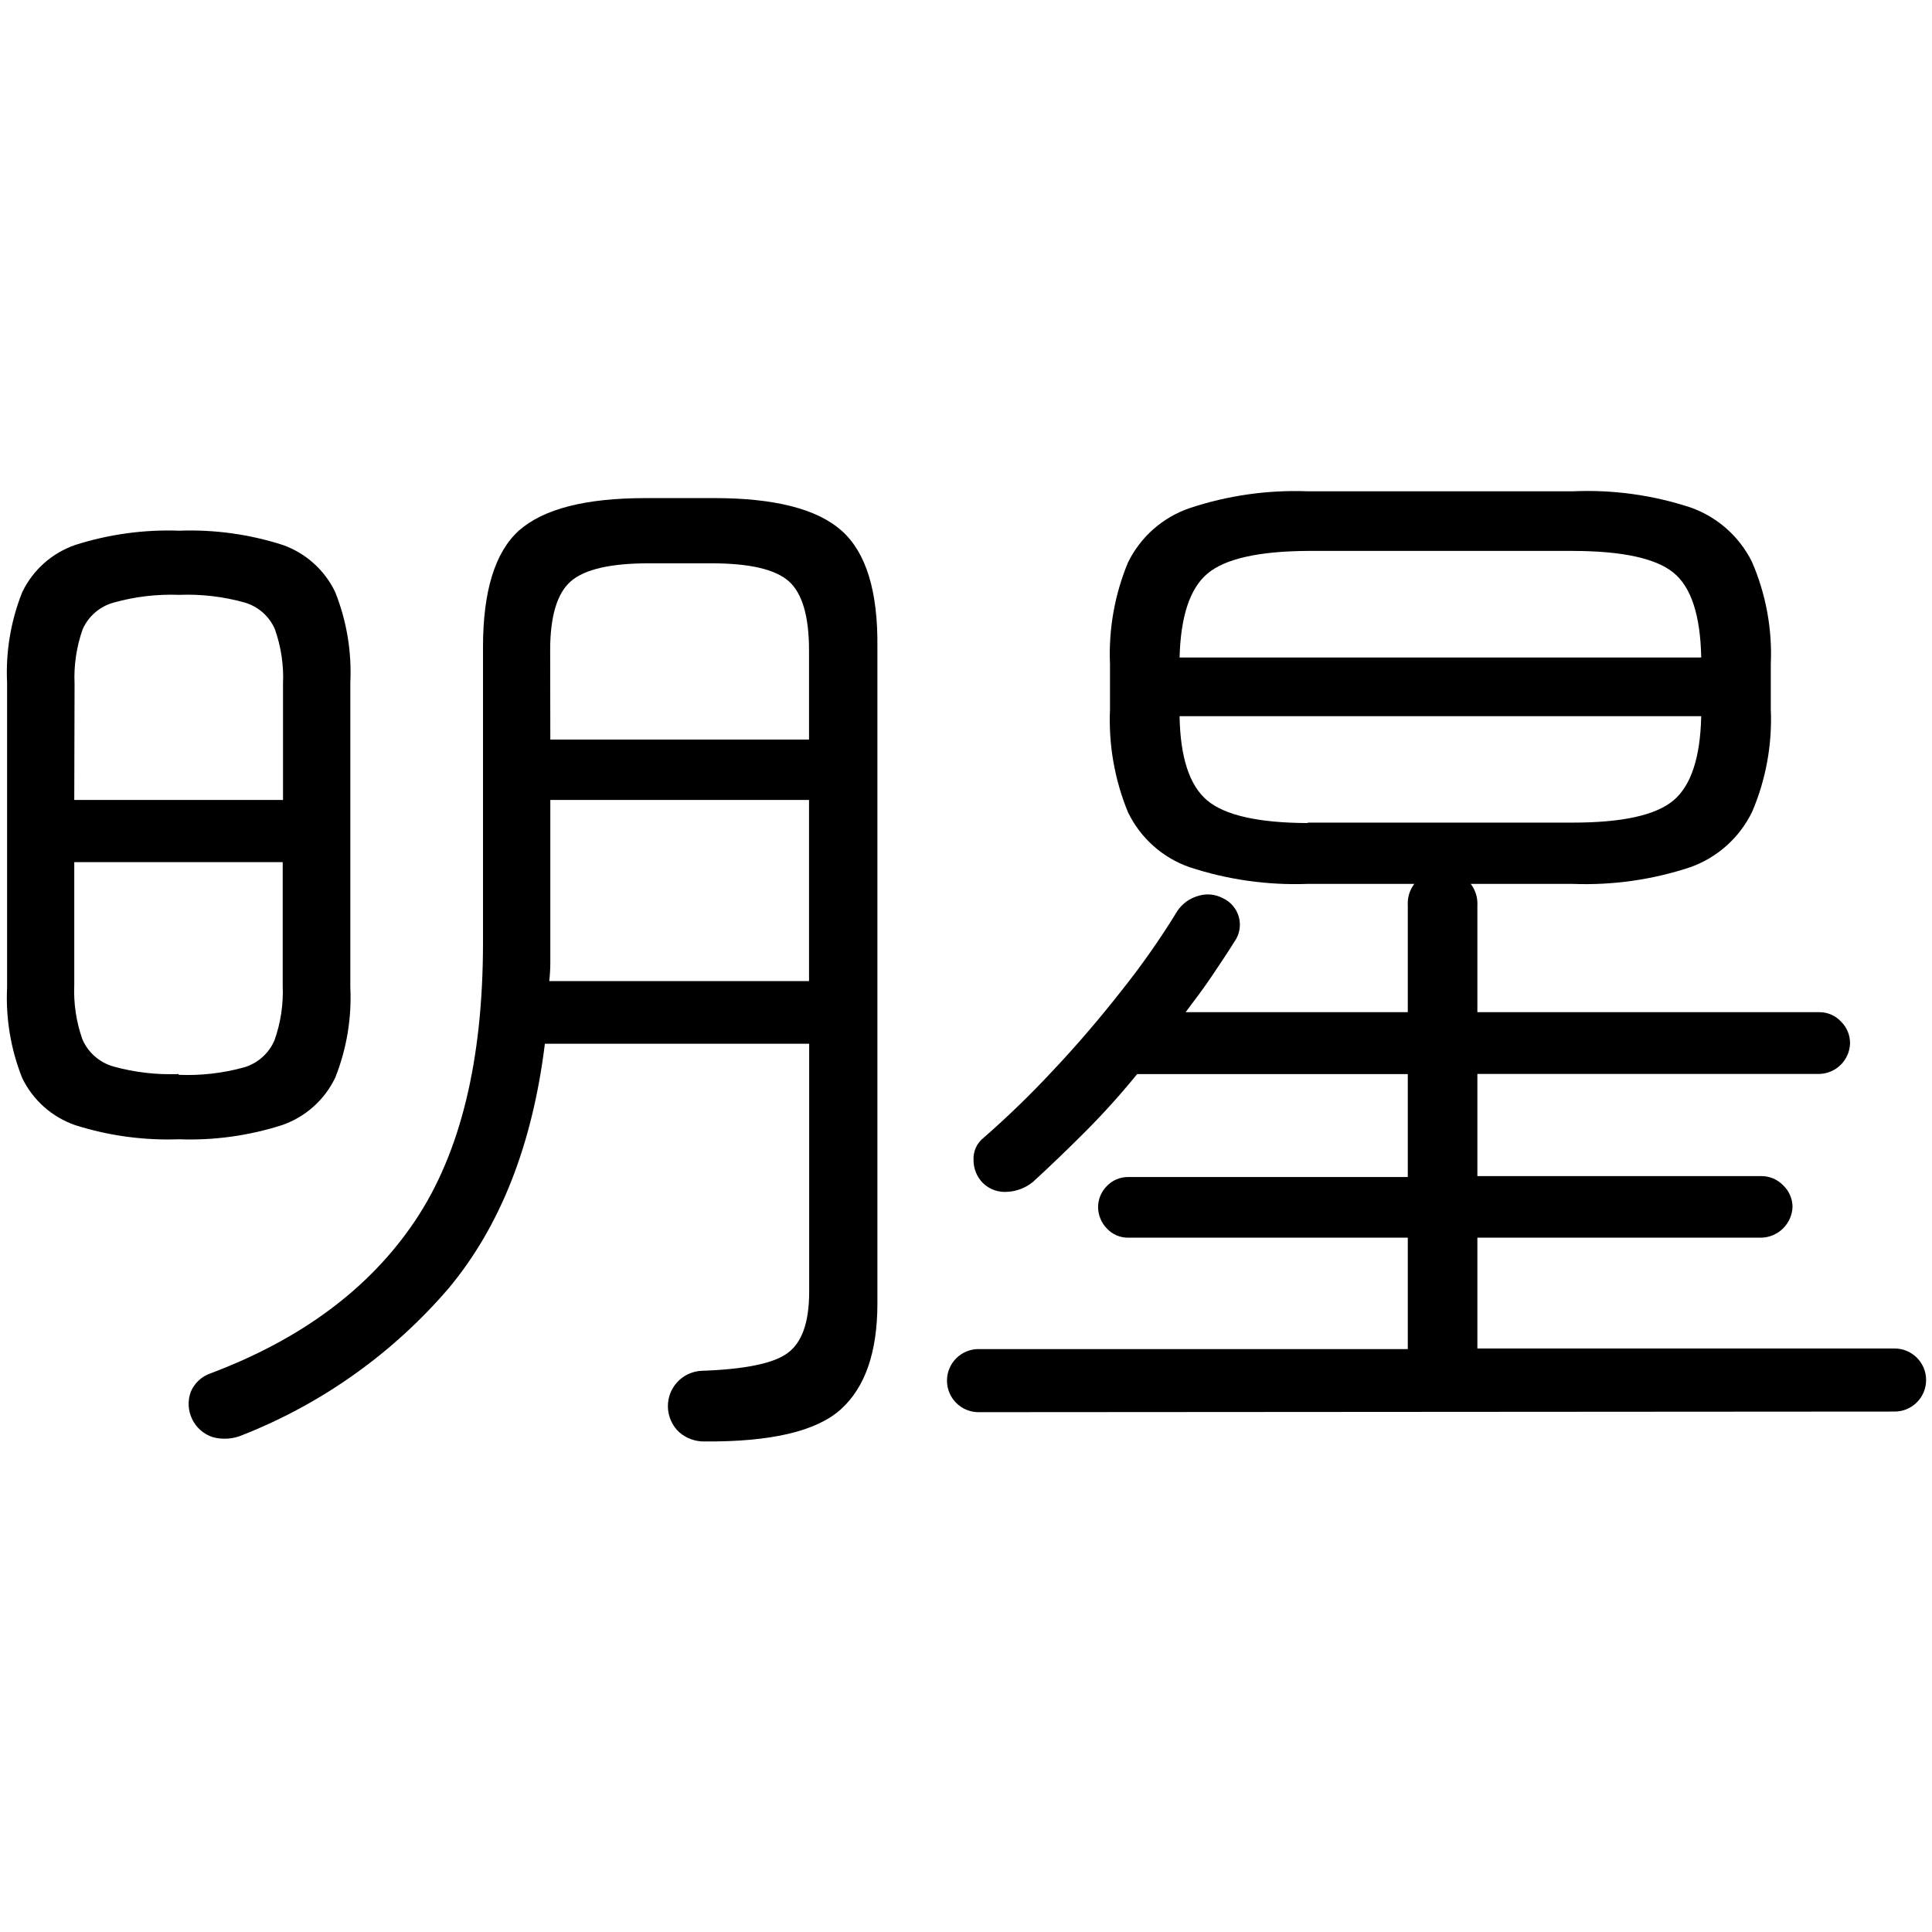
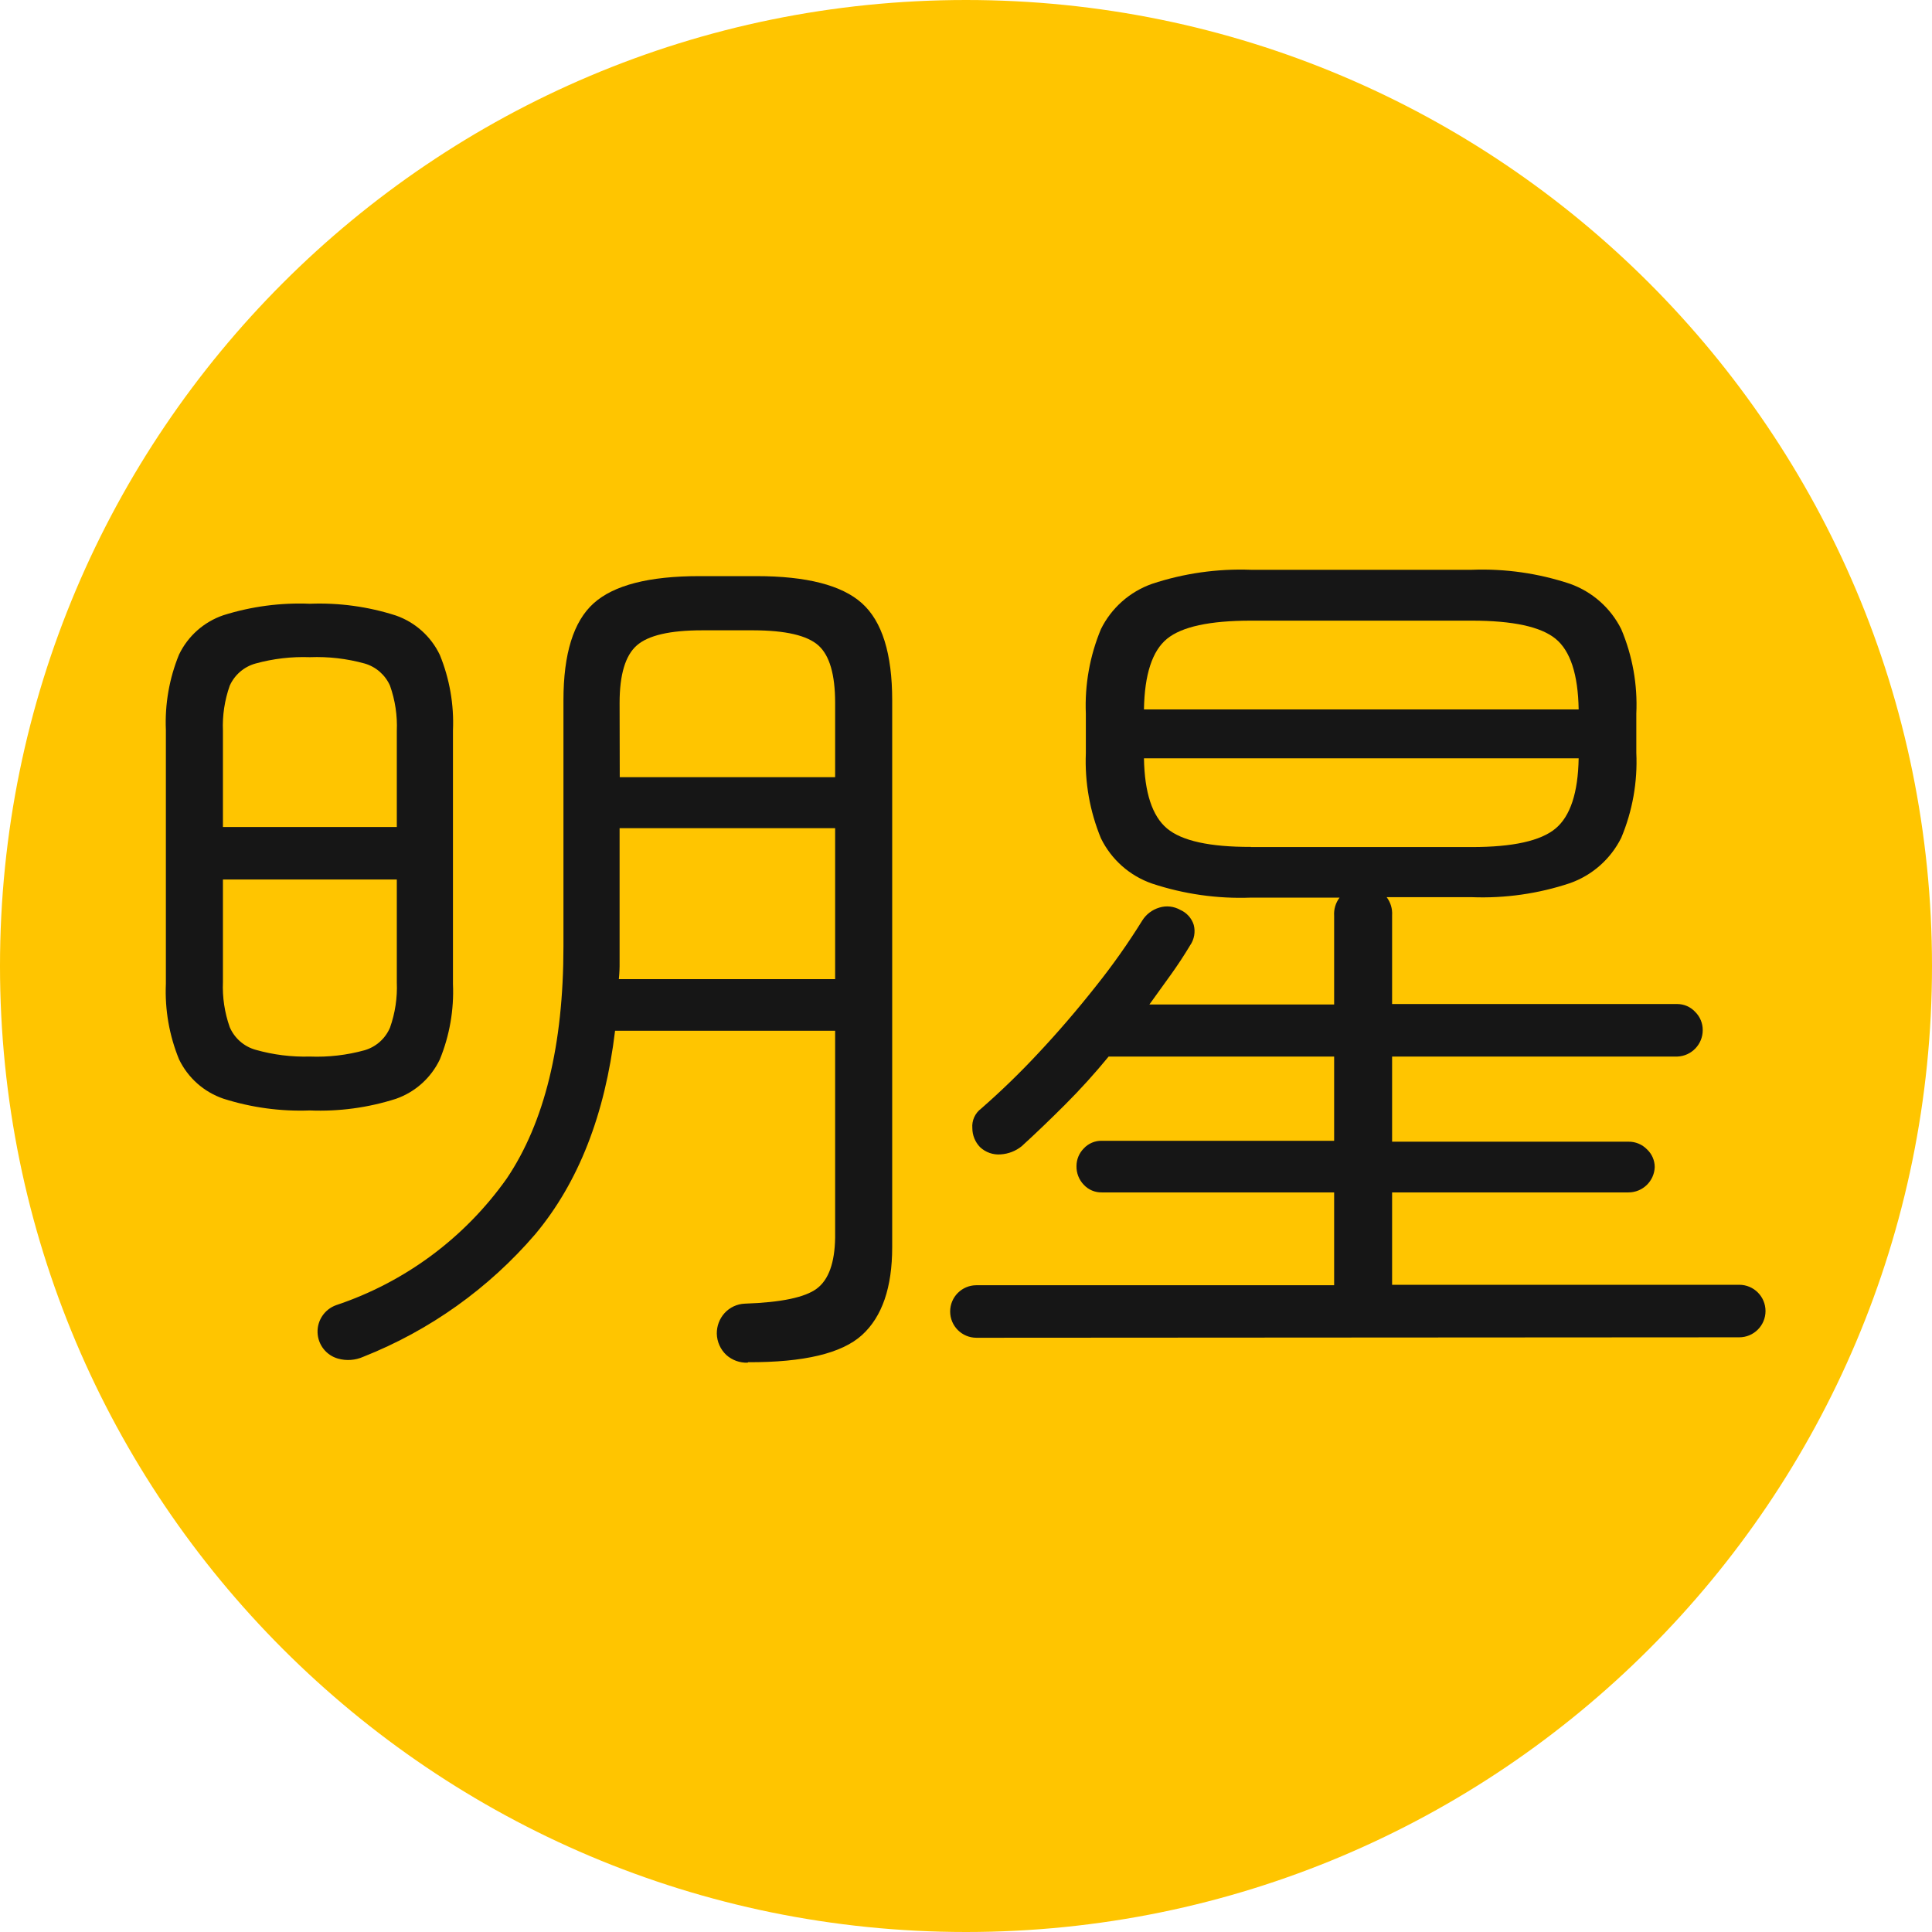
- <svg xmlns="http://www.w3.org/2000/svg" viewBox="0 0 128 128" fill="161616">
-   <path d="M11.84,75.48A20.3,20.3,0,0,1,5,74.55a6.13,6.13,0,0,1-3.53-3.13,14.37,14.37,0,0,1-1-6V45.24a14.36,14.36,0,0,1,1-6A6.1,6.1,0,0,1,5,36.1a20.27,20.27,0,0,1,6.88-.94,20,20,0,0,1,6.84.94,6.11,6.11,0,0,1,3.49,3.13,14.36,14.36,0,0,1,1,6V65.4a14.37,14.37,0,0,1-1,6,6.14,6.14,0,0,1-3.49,3.13A20,20,0,0,1,11.84,75.48ZM4.92,53H18.75V45.32a9.58,9.58,0,0,0-.54-3.64,3.14,3.14,0,0,0-2-1.76,14.05,14.05,0,0,0-4.35-.51,14.1,14.1,0,0,0-4.32.51,3.17,3.17,0,0,0-2.06,1.76,9.58,9.58,0,0,0-.54,3.64Zm6.92,18.21a14.11,14.11,0,0,0,4.35-.5,3.17,3.17,0,0,0,2-1.8,9.6,9.6,0,0,0,.54-3.6V57.12H4.92v8.14a9.6,9.6,0,0,0,.54,3.6,3.19,3.19,0,0,0,2.06,1.8A14.15,14.15,0,0,0,11.84,71.16ZM46.68,95.5A2.49,2.49,0,0,1,45,94.89a2.37,2.37,0,0,1-.75-1.69,2.34,2.34,0,0,1,2.23-2.38c2.88-.1,4.79-.49,5.72-1.19s1.41-2,1.41-4.07V69.15H36.1q-1.23,10-6.34,16.16a34.82,34.82,0,0,1-13.68,9.76,3,3,0,0,1-2,.14,2.32,2.32,0,0,1-1.44-3A2.18,2.18,0,0,1,13.92,91Q23,87.59,27.5,80.88T32,62.45V42.87q0-5.55,2.37-7.71C36,33.72,38.76,33,42.8,33h4.53q6,0,8.43,2.16t2.37,7.71V86.36q0,4.81-2.41,7T46.68,95.5ZM36.39,65H53.6v-12H36.46V63.75A11.15,11.15,0,0,1,36.39,65ZM36.46,49H53.6V43.08c0-2.25-.45-3.78-1.34-4.57s-2.6-1.19-5.14-1.19H43q-3.81,0-5.18,1.19c-.91.79-1.37,2.32-1.37,4.57Z" />
-   <path d="M64.83,93.56a2.09,2.09,0,1,1,0-4.18H93.27V82H74.76a1.91,1.91,0,0,1-1.44-.62A2.07,2.07,0,0,1,72.75,80a2,2,0,0,1,.57-1.41,1.94,1.94,0,0,1,1.44-.61H93.27V71.16H75.34A50.68,50.68,0,0,1,71.88,75q-1.8,1.8-3.45,3.31a2.92,2.92,0,0,1-1.66.65,2.09,2.09,0,0,1-1.65-.58,2.15,2.15,0,0,1-.62-1.51,1.76,1.76,0,0,1,.69-1.51A61.19,61.19,0,0,0,69.69,71c1.61-1.7,3.15-3.5,4.64-5.4A51.83,51.83,0,0,0,78,60.36a2.44,2.44,0,0,1,1.37-1A2.1,2.1,0,0,1,81,59.5a1.93,1.93,0,0,1,.79,2.88c-.48.77-1,1.54-1.51,2.3s-1.11,1.56-1.73,2.38H93.27V60a2.15,2.15,0,0,1,.43-1.44H86.64a22.38,22.38,0,0,1-7.84-1.11,7.14,7.14,0,0,1-4.07-3.64A16.08,16.08,0,0,1,73.54,47V44a15.82,15.82,0,0,1,1.19-6.73,7.11,7.11,0,0,1,4.07-3.6,22.12,22.12,0,0,1,7.84-1.12h17.57A21.83,21.83,0,0,1,112,33.62a7.23,7.23,0,0,1,4.07,3.6A15.32,15.32,0,0,1,117.32,44V47a15.57,15.57,0,0,1-1.23,6.77A7.26,7.26,0,0,1,112,57.45a22.08,22.08,0,0,1-7.81,1.11H97.44A2.16,2.16,0,0,1,97.88,60v7.06h22.68a1.93,1.93,0,0,1,1.4.61,2,2,0,0,1,.61,1.48,2.09,2.09,0,0,1-2,2H97.88v6.77h18.79a2,2,0,0,1,1.47.61,2,2,0,0,1,.62,1.41A2.12,2.12,0,0,1,116.67,82H97.88v7.34h27.64a2.09,2.09,0,0,1,0,4.18Zm13.32-50h34.56q-.08-4.19-1.84-5.62t-6.66-1.44H86.64Q81.75,36.53,80,38T78.15,43.59Zm8.49,10.94h17.57q4.91,0,6.66-1.47t1.84-5.58H78.15q.07,4.1,1.83,5.58T86.64,54.53Z" />
+ <svg xmlns="http://www.w3.org/2000/svg" viewBox="0 0 128 128">
+   <style>
+         path {fill: #161616;}
+         circle {fill: #ffc500;}
+     </style>
+   <circle cx="64" cy="64" r="64" />
+   <path d="M20.53,73.57a16.79,16.79,0,0,1-5.73-.78,5.08,5.08,0,0,1-2.94-2.61,11.86,11.86,0,0,1-.87-5V48.37a11.86,11.86,0,0,1,.87-5,5.08,5.08,0,0,1,2.94-2.61A16.79,16.79,0,0,1,20.53,40a16.52,16.52,0,0,1,5.7.78,5.08,5.08,0,0,1,2.91,2.61,11.86,11.86,0,0,1,.87,5v16.8a11.86,11.86,0,0,1-.87,5,5.08,5.08,0,0,1-2.91,2.61A16.52,16.52,0,0,1,20.53,73.57ZM14.77,54.79H26.29V48.43a8,8,0,0,0-.45-3,2.64,2.64,0,0,0-1.68-1.47,11.89,11.89,0,0,0-3.63-.42,11.94,11.94,0,0,0-3.6.42,2.65,2.65,0,0,0-1.71,1.47,8,8,0,0,0-.45,3ZM20.53,70a11.89,11.89,0,0,0,3.63-.42,2.63,2.63,0,0,0,1.68-1.5,8,8,0,0,0,.45-3V58.27H14.77v6.78a8,8,0,0,0,.45,3,2.64,2.64,0,0,0,1.71,1.5A11.94,11.94,0,0,0,20.53,70Zm29,20.28a2,2,0,0,1-1.41-.51,2,2,0,0,1-.63-1.41A2,2,0,0,1,48,87a1.92,1.92,0,0,1,1.35-.63q3.6-.12,4.77-1T55.33,82V68.29H40.75q-1,8.34-5.28,13.47a29.16,29.16,0,0,1-11.4,8.13,2.47,2.47,0,0,1-1.68.12,1.86,1.86,0,0,1-.12-3.54,22.62,22.62,0,0,0,11.31-8.4q3.75-5.58,3.75-15.36V46.39q0-4.62,2-6.42t7-1.8h3.78q5,0,7,1.8t2,6.42V82.63q0,4-2,5.82T49.57,90.25ZM41,64.87H55.33v-10H41.05v8.88A9.77,9.77,0,0,1,41,64.87Zm.06-13.38H55.33V46.57q0-2.82-1.11-3.81t-4.29-1H46.51q-3.18,0-4.32,1t-1.14,3.81Z" />
+   <path d="M64.69,88.63a1.74,1.74,0,0,1,0-3.48h23.7V79H73a1.58,1.58,0,0,1-1.2-.51,1.73,1.73,0,0,1-.48-1.23,1.66,1.66,0,0,1,.48-1.17,1.58,1.58,0,0,1,1.2-.51H88.39V70H73.45q-1.38,1.68-2.88,3.18t-2.88,2.76a2.46,2.46,0,0,1-1.38.54A1.78,1.78,0,0,1,64.93,76a1.81,1.81,0,0,1-.51-1.26A1.46,1.46,0,0,1,65,73.45a51.26,51.26,0,0,0,3.75-3.63q2-2.13,3.87-4.5A44.68,44.68,0,0,0,75.67,61a2,2,0,0,1,1.14-.87,1.75,1.75,0,0,1,1.38.15,1.61,1.61,0,0,1,.9,1,1.65,1.65,0,0,1-.24,1.35q-.6,1-1.26,1.92t-1.44,2H88.39V60.67a1.79,1.79,0,0,1,.36-1.2H82.87a18.6,18.6,0,0,1-6.54-.93,5.93,5.93,0,0,1-3.39-3,13.39,13.39,0,0,1-1-5.64V47.29a13.18,13.18,0,0,1,1-5.61,6,6,0,0,1,3.39-3,18.6,18.6,0,0,1,6.54-.93H97.51a18.34,18.34,0,0,1,6.51.93,6.07,6.07,0,0,1,3.39,3,12.84,12.84,0,0,1,1,5.61v2.58a13,13,0,0,1-1,5.64,6.05,6.05,0,0,1-3.39,3,18.34,18.34,0,0,1-6.51.93H91.87a1.79,1.79,0,0,1,.36,1.2v5.88h18.9a1.61,1.61,0,0,1,1.17.51,1.68,1.68,0,0,1,.51,1.23A1.75,1.75,0,0,1,111.13,70H92.23v5.64h15.66a1.68,1.68,0,0,1,1.23.51,1.61,1.61,0,0,1,.51,1.17A1.74,1.74,0,0,1,107.89,79H92.23v6.12h23a1.74,1.74,0,0,1,0,3.48ZM75.79,47h28.8q-.06-3.48-1.53-4.68t-5.55-1.2H82.87q-4.08,0-5.55,1.2T75.79,47Zm7.08,9.12H97.51q4.08,0,5.55-1.23t1.53-4.65H75.79q.06,3.42,1.53,4.65T82.87,56.11Z" />
</svg>
